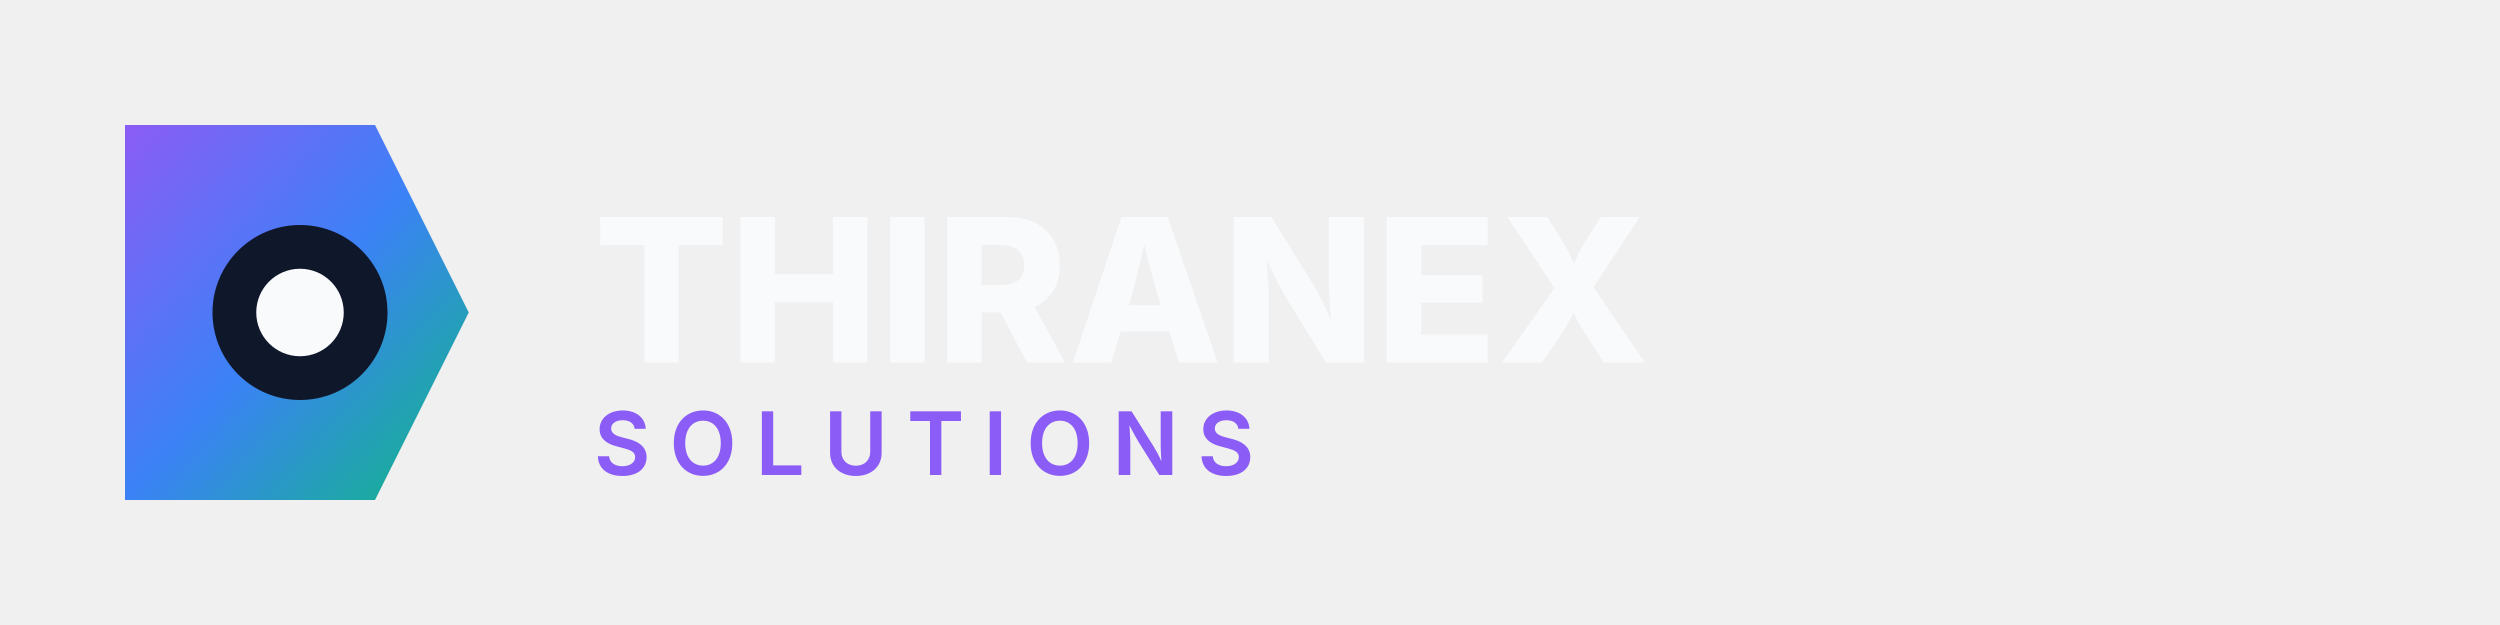
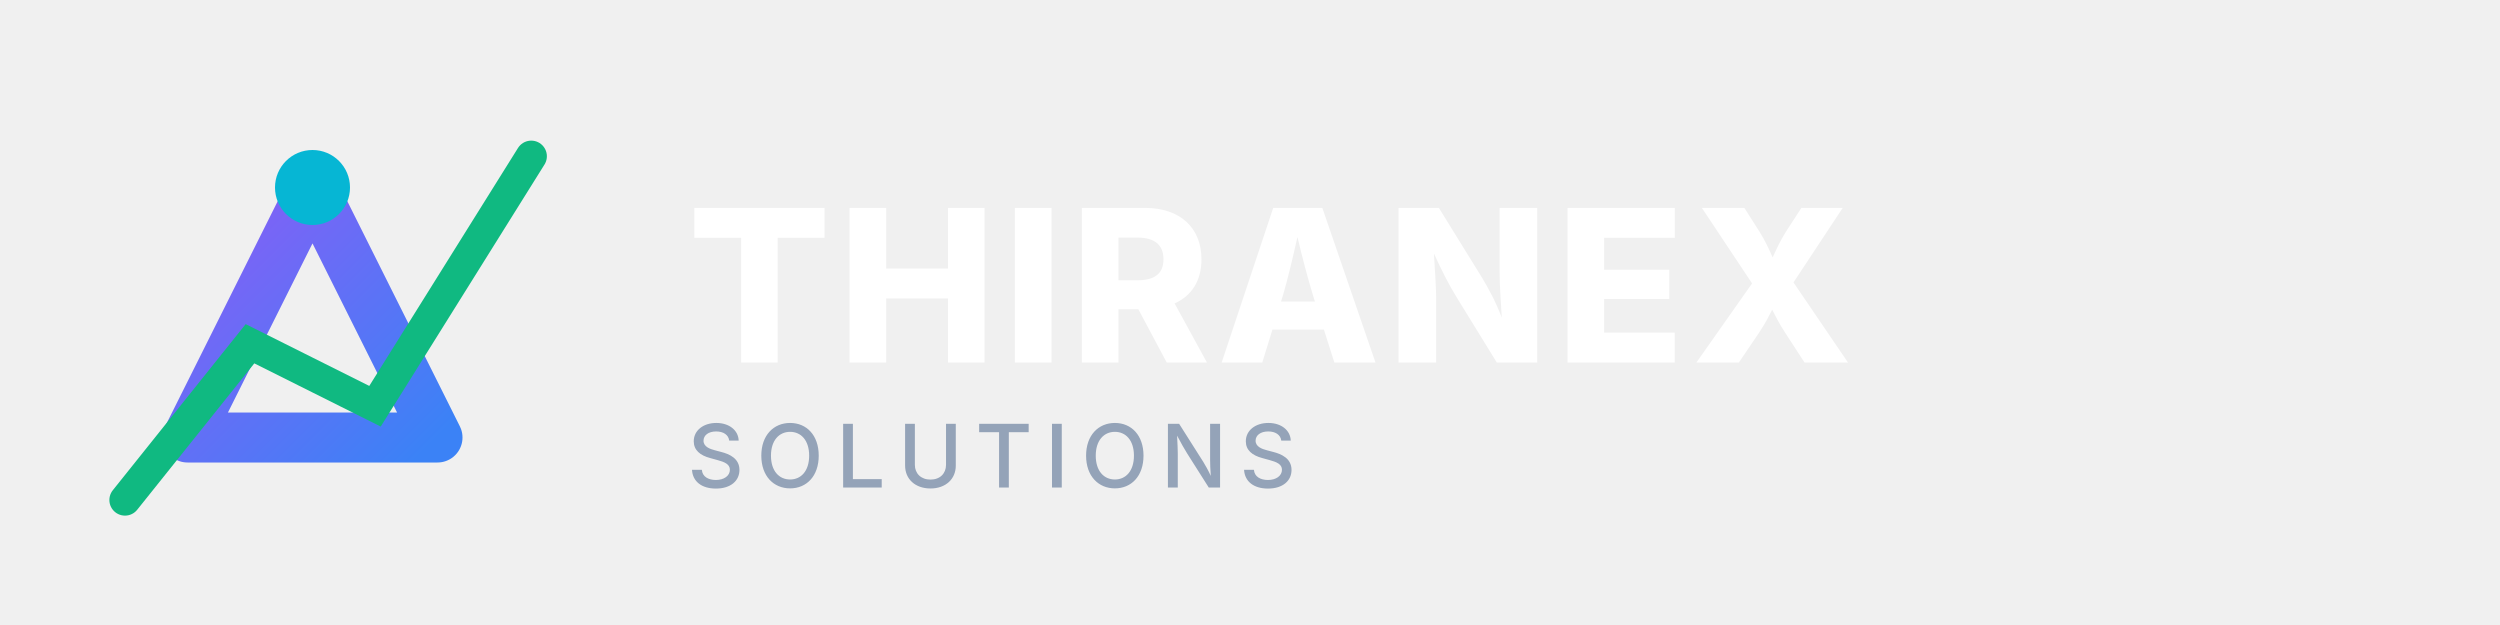
<svg xmlns="http://www.w3.org/2000/svg" viewBox="0 0 400 100" width="100%" height="100%">
  <defs>
    <linearGradient id="grad1" x1="0%" y1="0%" x2="100%" y2="100%">
      <stop offset="0%" style="stop-color:#8B5CF6;stop-opacity:1" />
-       <stop offset="50%" style="stop-color:#3B82F6;stop-opacity:1" />
-       <stop offset="100%" style="stop-color:#10B981;stop-opacity:1" />
+       <stop offset="100%" style="stop-color:#3B82F6;stop-opacity:1" />
    </linearGradient>
  </defs>
-   <path d="M 20 20 L 60 20 L 75 50 L 60 80 L 20 80 Z" fill="url(#grad1)" />
-   <circle cx="48" cy="50" r="14" fill="#0F172A" />
-   <circle cx="48" cy="50" r="7" fill="#F8FAFC" />
-   <text x="95" y="58" font-family="'Inter', sans-serif" font-size="32" font-weight="800" fill="#F8FAFC">THIRANEX</text>
-   <text x="95" y="76" font-family="'Inter', sans-serif" font-size="14" font-weight="600" fill="#8B5CF6" letter-spacing="3">SOLUTIONS</text>
+   <path d="M 30 70 L 50 30 L 70 70 Z" fill="none" stroke="url(#grad1)" stroke-width="8" stroke-linejoin="round" />
+   <circle cx="50" cy="30" r="6" fill="#06B6D4" />
+   <polyline points="20,80 40,55 60,65 85,25" fill="none" stroke="#10B981" stroke-width="5" stroke-linecap="round" />
+   <text x="110" y="58" font-family="'Inter', sans-serif" font-weight="800" font-size="34" fill="#FFFFFF" letter-spacing="1">THIRANEX</text>
+   <text x="110" y="78" font-family="'Inter', sans-serif" font-weight="500" font-size="14" fill="#94A3B8" letter-spacing="2">SOLUTIONS</text>
</svg>
